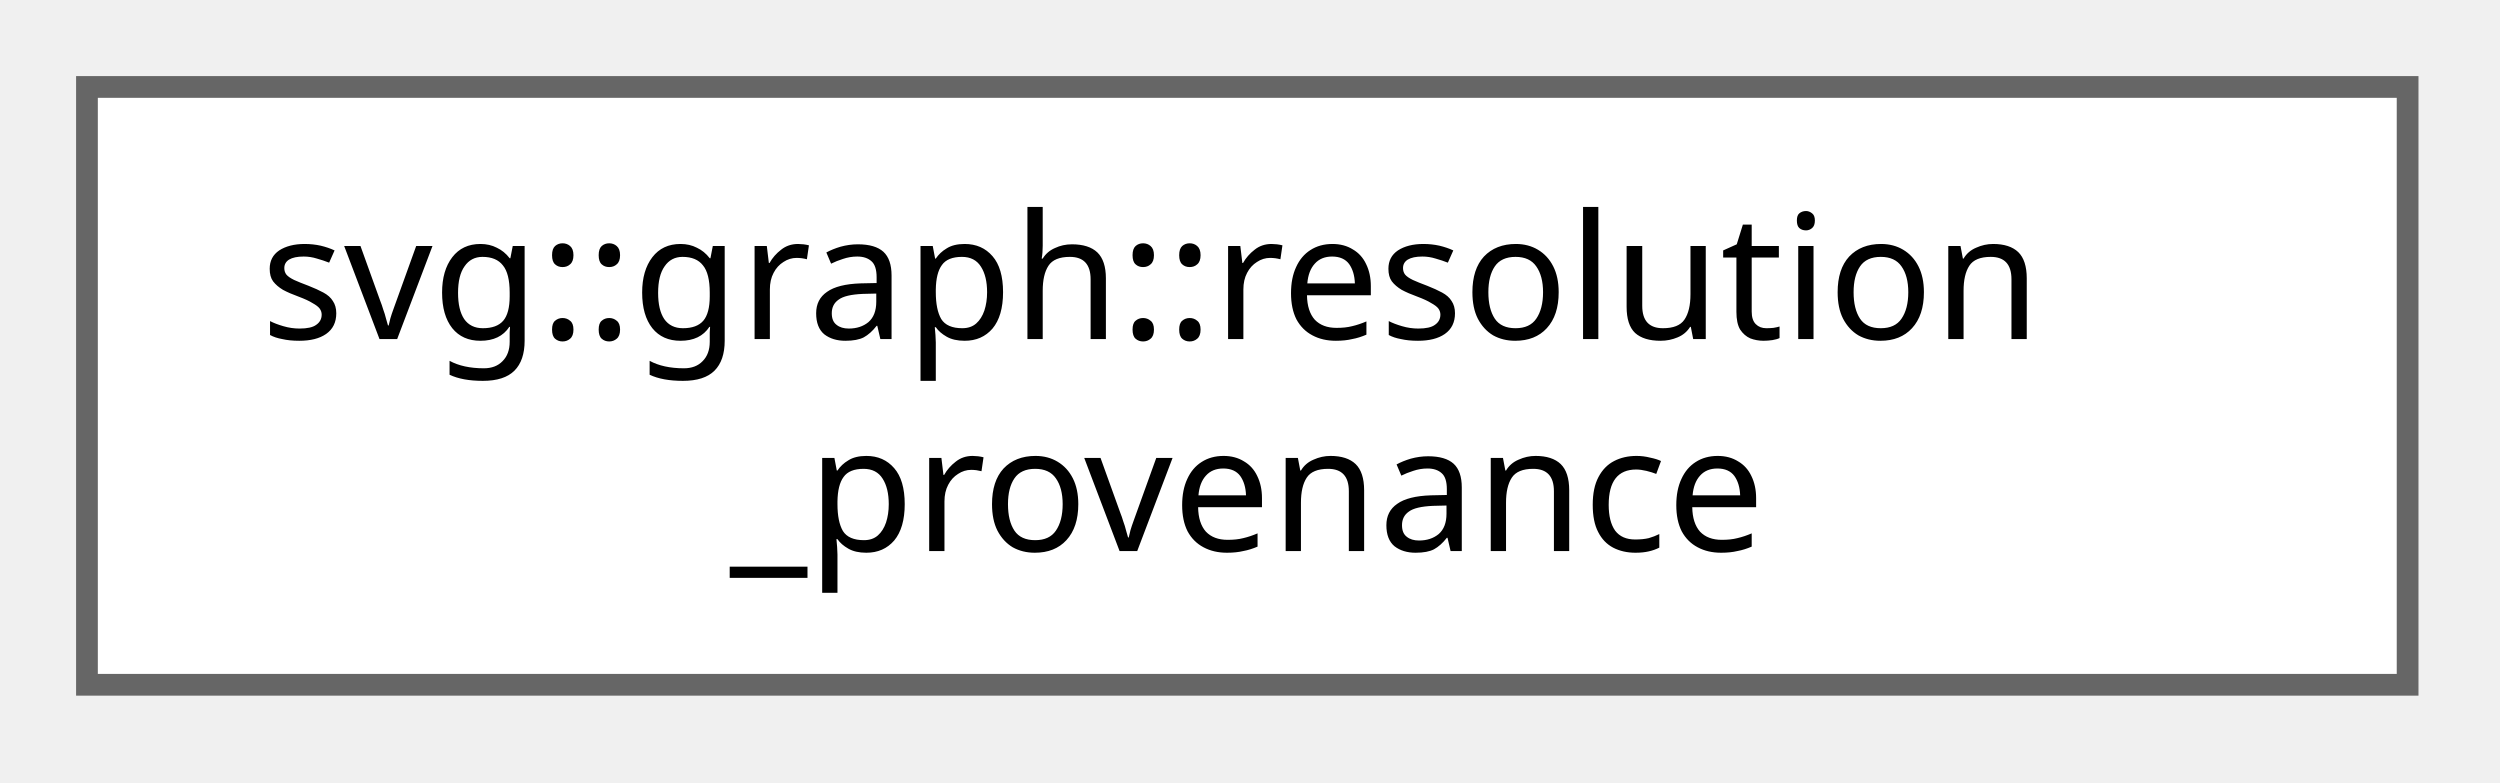
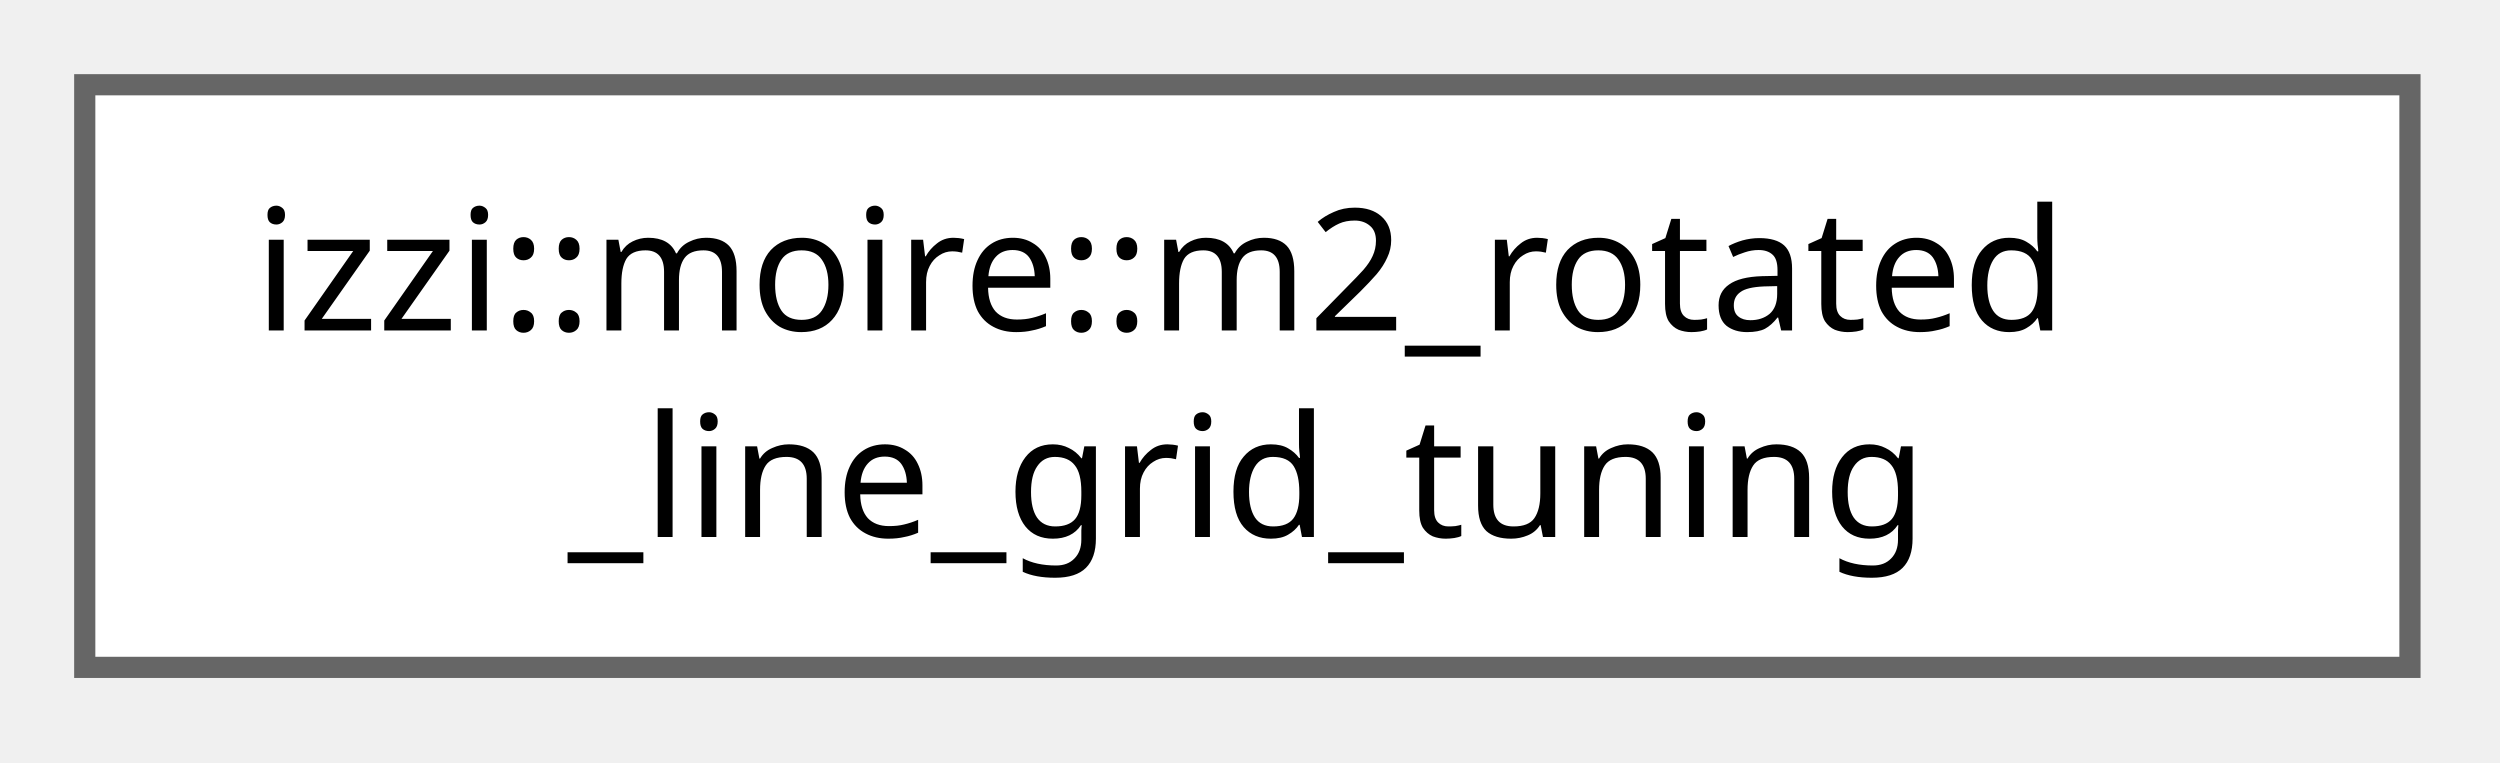
- <svg xmlns="http://www.w3.org/2000/svg" xmlns:xlink="http://www.w3.org/1999/xlink" width="115pt" height="36pt" viewBox="0.00 0.00 115.00 36.00">
+ <svg xmlns="http://www.w3.org/2000/svg" xmlns:xlink="http://www.w3.org/1999/xlink" width="118pt" height="36pt" viewBox="0.00 0.00 118.00 36.00">
  <g id="graph0" class="graph" transform="scale(1 1) rotate(0) translate(4 31.5)">
    <g id="Node000000" class="node">
      <g id="a_Node000000">
-         <a xlink:href="structsvg_1_1graph_1_1resolution__provenance.html" target="_top" xlink:title=" ">
-           <polygon fill="white" stroke="#666666" points="106.75,-27.5 0,-27.5 0,0 106.75,0 106.75,-27.5" />
-           <text xml:space="preserve" text-anchor="start" x="8" y="-15.9" font-family="SourceSans" font-size="8.00">svg::graph::resolution</text>
-           <text xml:space="preserve" text-anchor="middle" x="53.38" y="-6.15" font-family="SourceSans" font-size="8.00">_provenance</text>
+         <a xlink:href="structizzi_1_1moire_1_1m2__rotated__line__grid__tuning.html" target="_top" xlink:title=" ">
+           <polygon fill="white" stroke="#666666" points="109.75,-27.5 0,-27.5 0,0 109.75,0 109.75,-27.5" />
+           <text xml:space="preserve" text-anchor="start" x="8" y="-15.9" font-family="SourceSans" font-size="8.00">izzi::moire::m2_rotated</text>
+           <text xml:space="preserve" text-anchor="middle" x="54.88" y="-6.15" font-family="SourceSans" font-size="8.00">_line_grid_tuning</text>
        </a>
      </g>
    </g>
  </g>
</svg>
